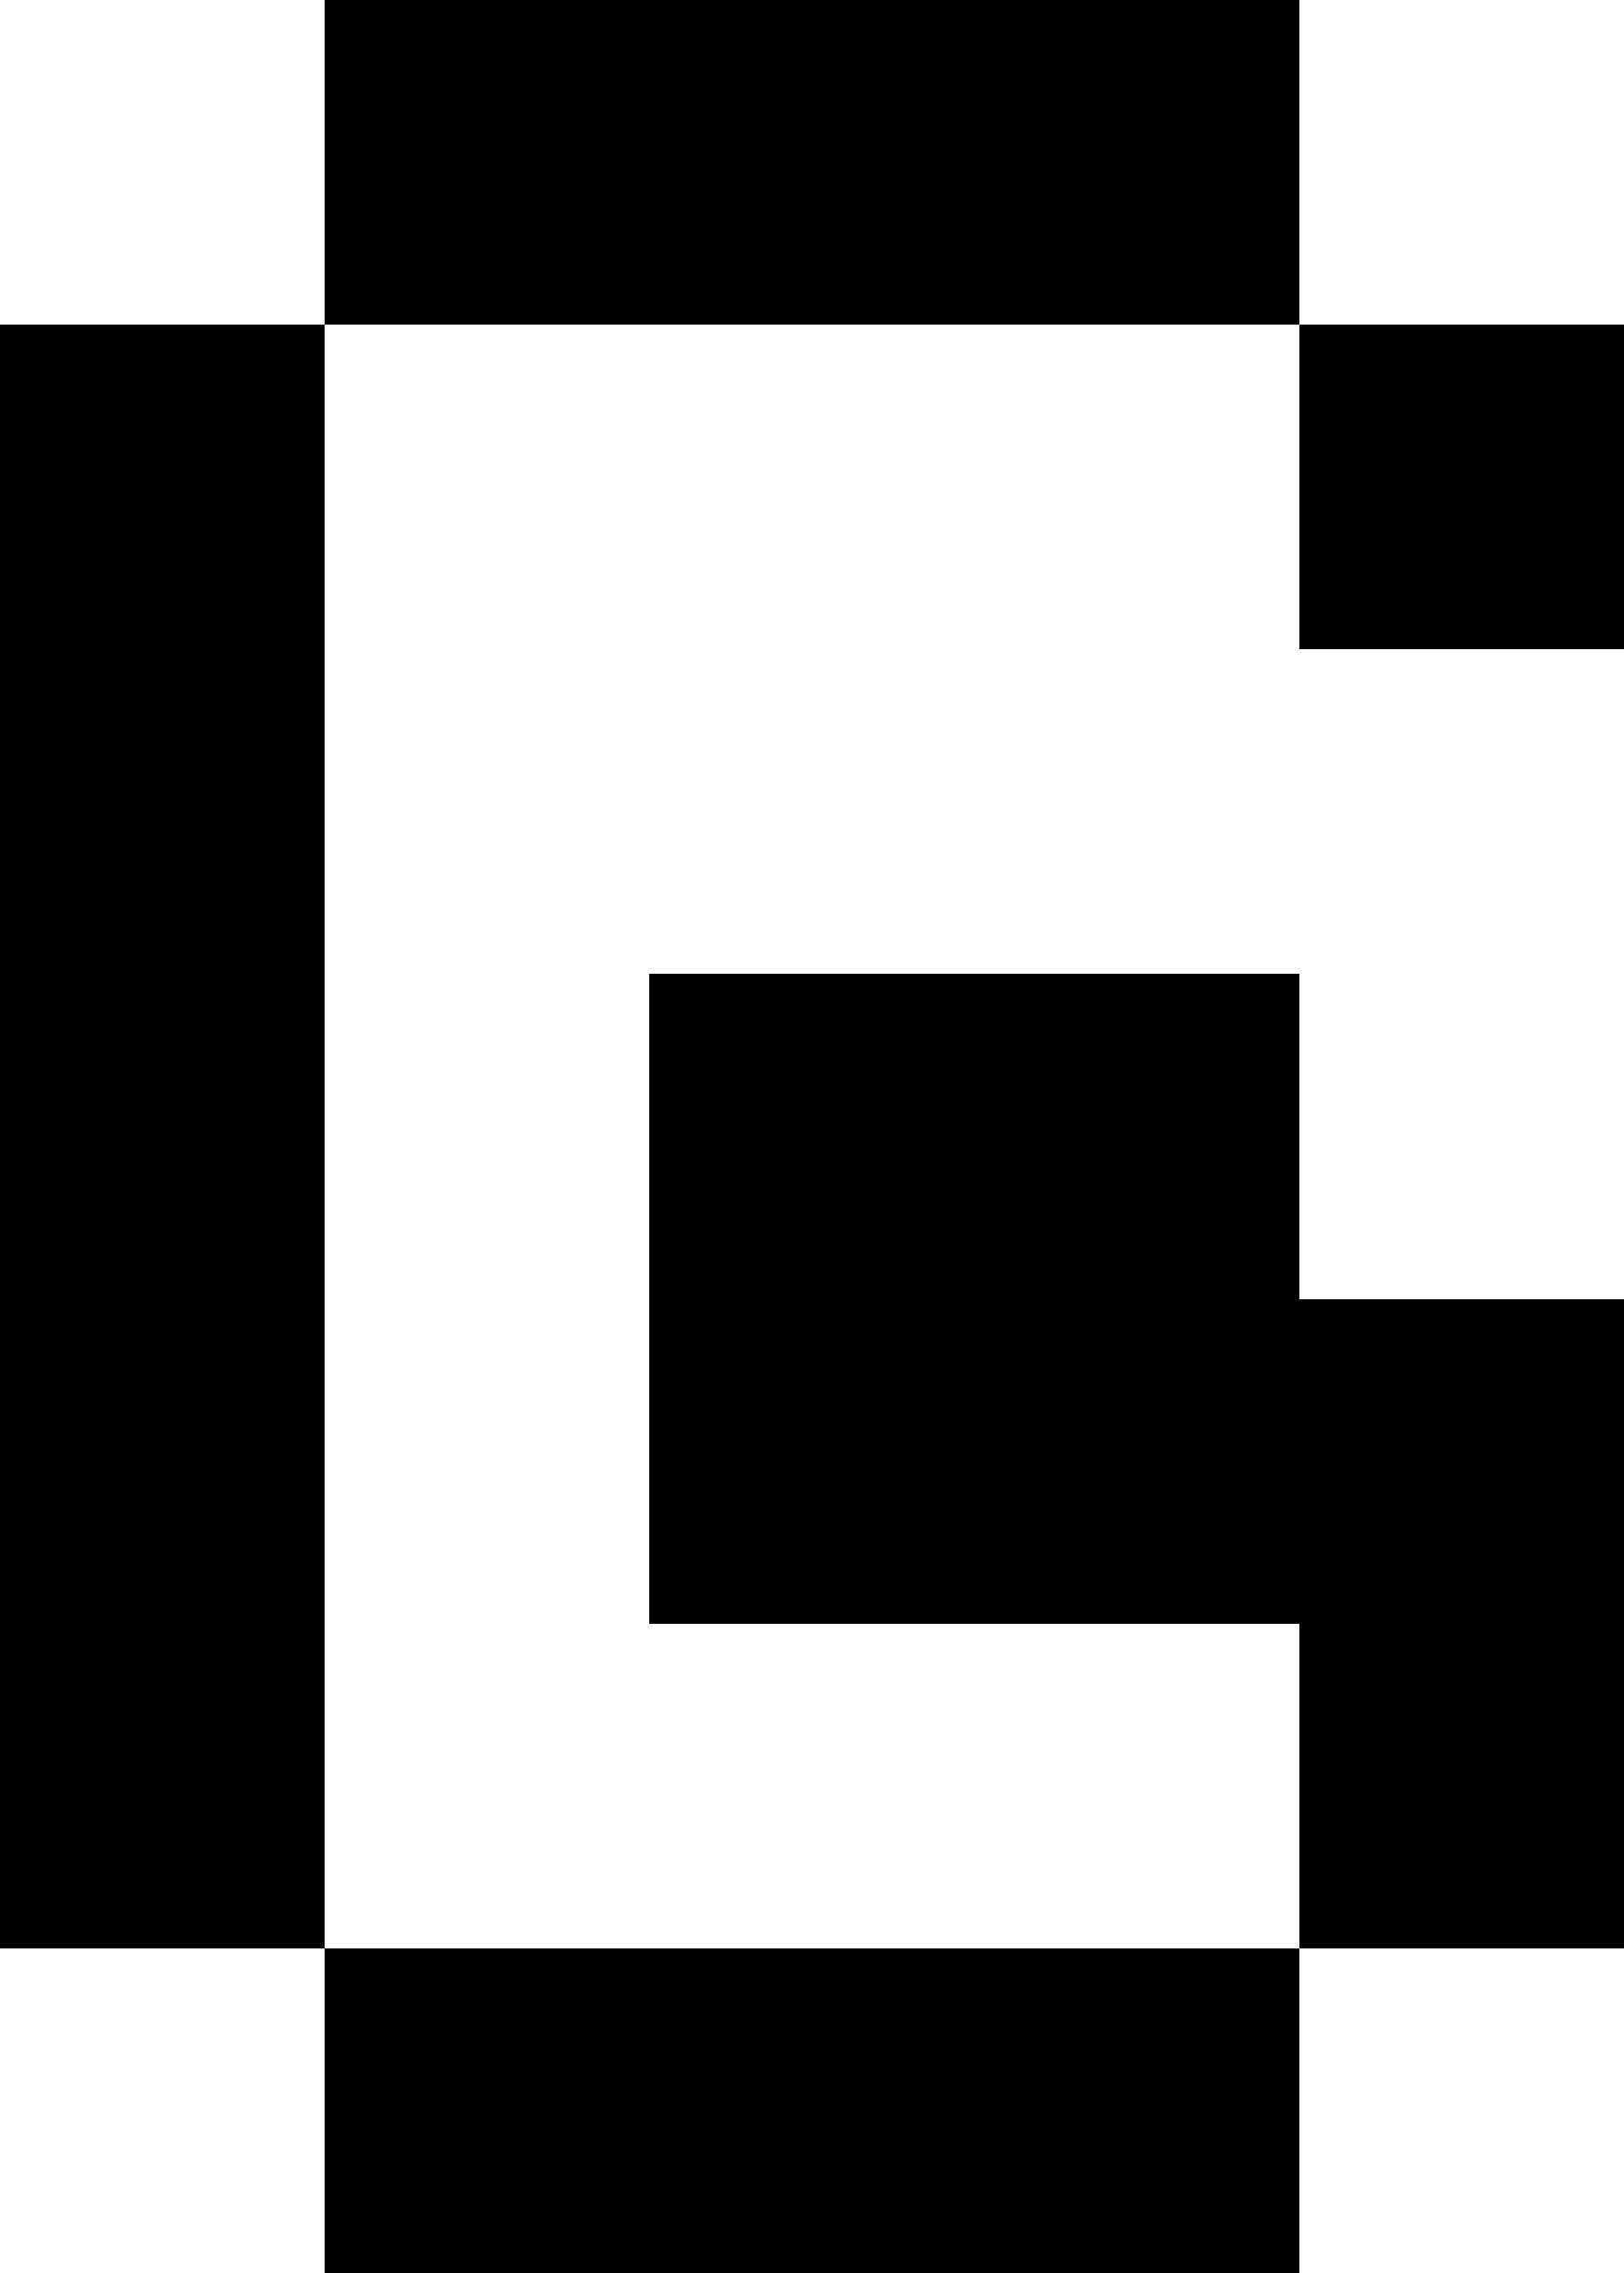
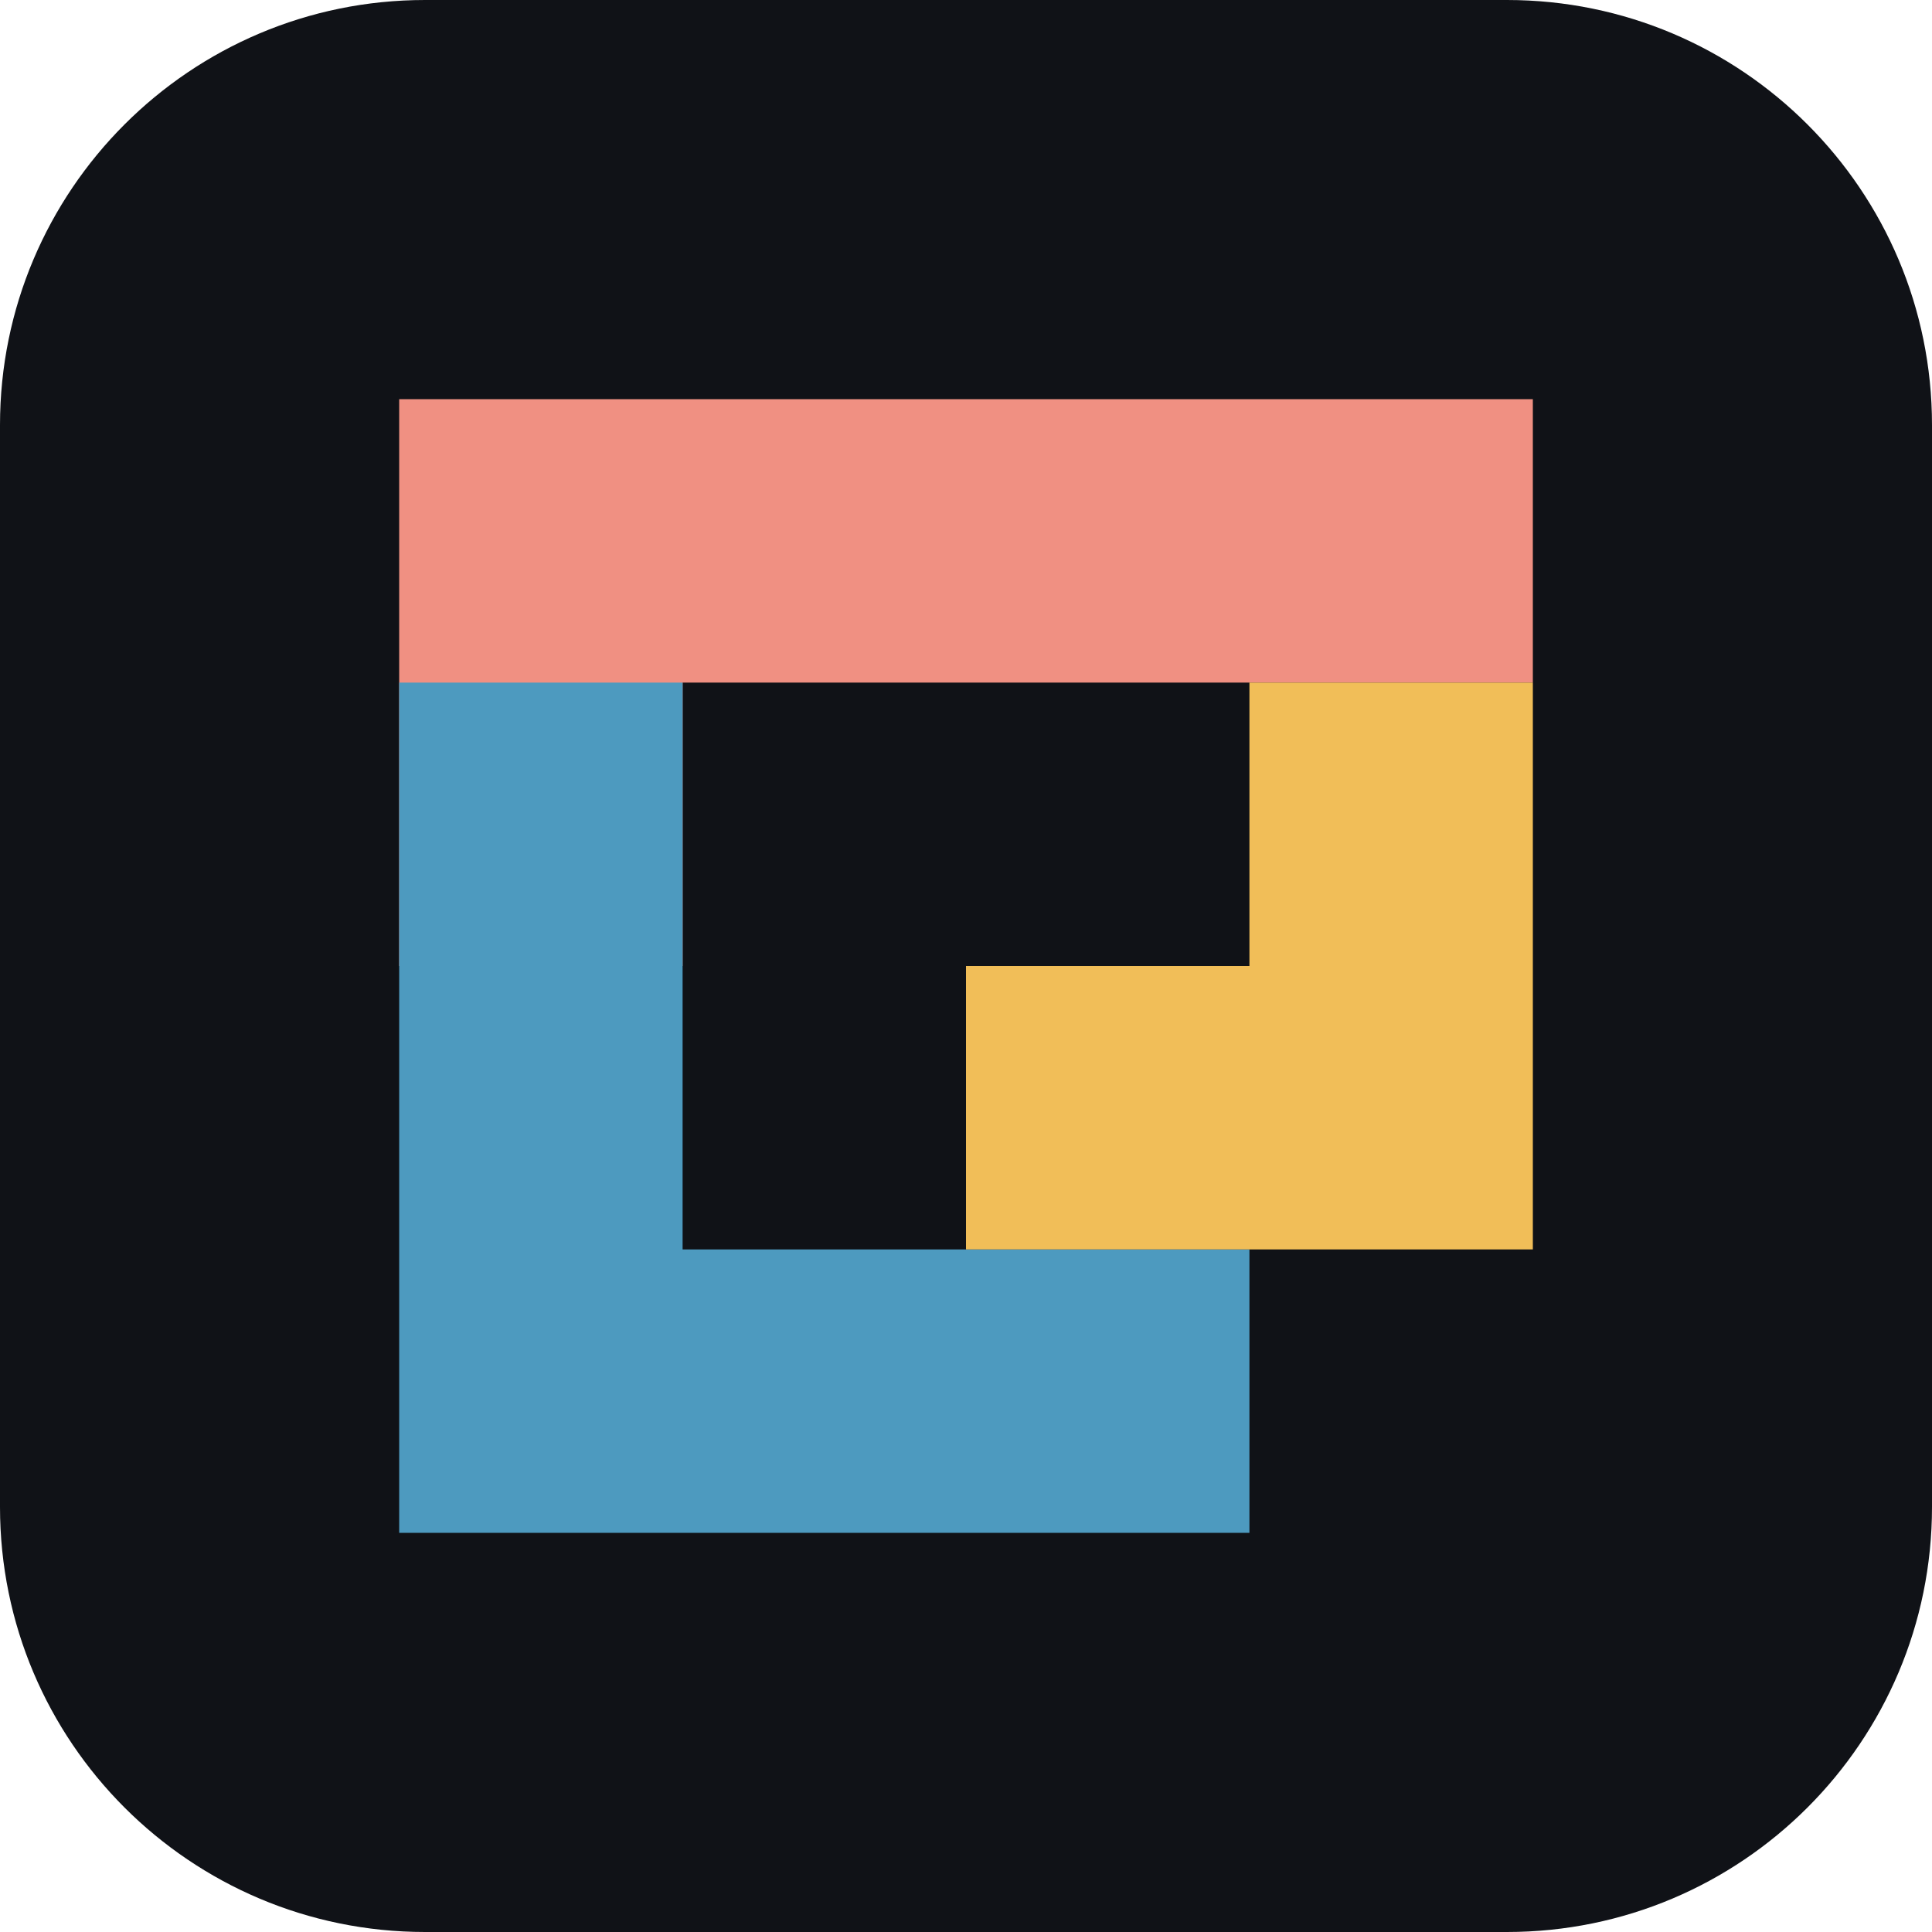
- <svg xmlns="http://www.w3.org/2000/svg" viewBox="0 0 5 7" shape-rendering="crispEdges">
-   <g fill="#000000">
-     <rect x="1" y="0" width="3" height="1" />
-     <rect x="0" y="1" width="1" height="5" />
-     <rect x="4" y="1" width="1" height="1" />
-     <rect x="2" y="3" width="2" height="2" />
-     <rect x="4" y="4" width="1" height="2" />
-     <rect x="1" y="6" width="3" height="1" />
-   </g>
+ <svg xmlns="http://www.w3.org/2000/svg" viewBox="0 0 800 800" role="img" aria-labelledby="title desc">
+   <rect width="800" height="800" rx="176" fill="#101217" />
+   <path fill="#F09082" d="M165.29 165.29H634.72V282.65H282.65V400H165.29Z" />
+   <path fill="#4D9ABF" d="M165.29 282.65H282.65V517.36H517.36V634.72H165.29Z" />
+   <path fill="#F1BE58" d="M517.36 282.65H634.72V517.36H400V400H517.36Z" />
</svg>
